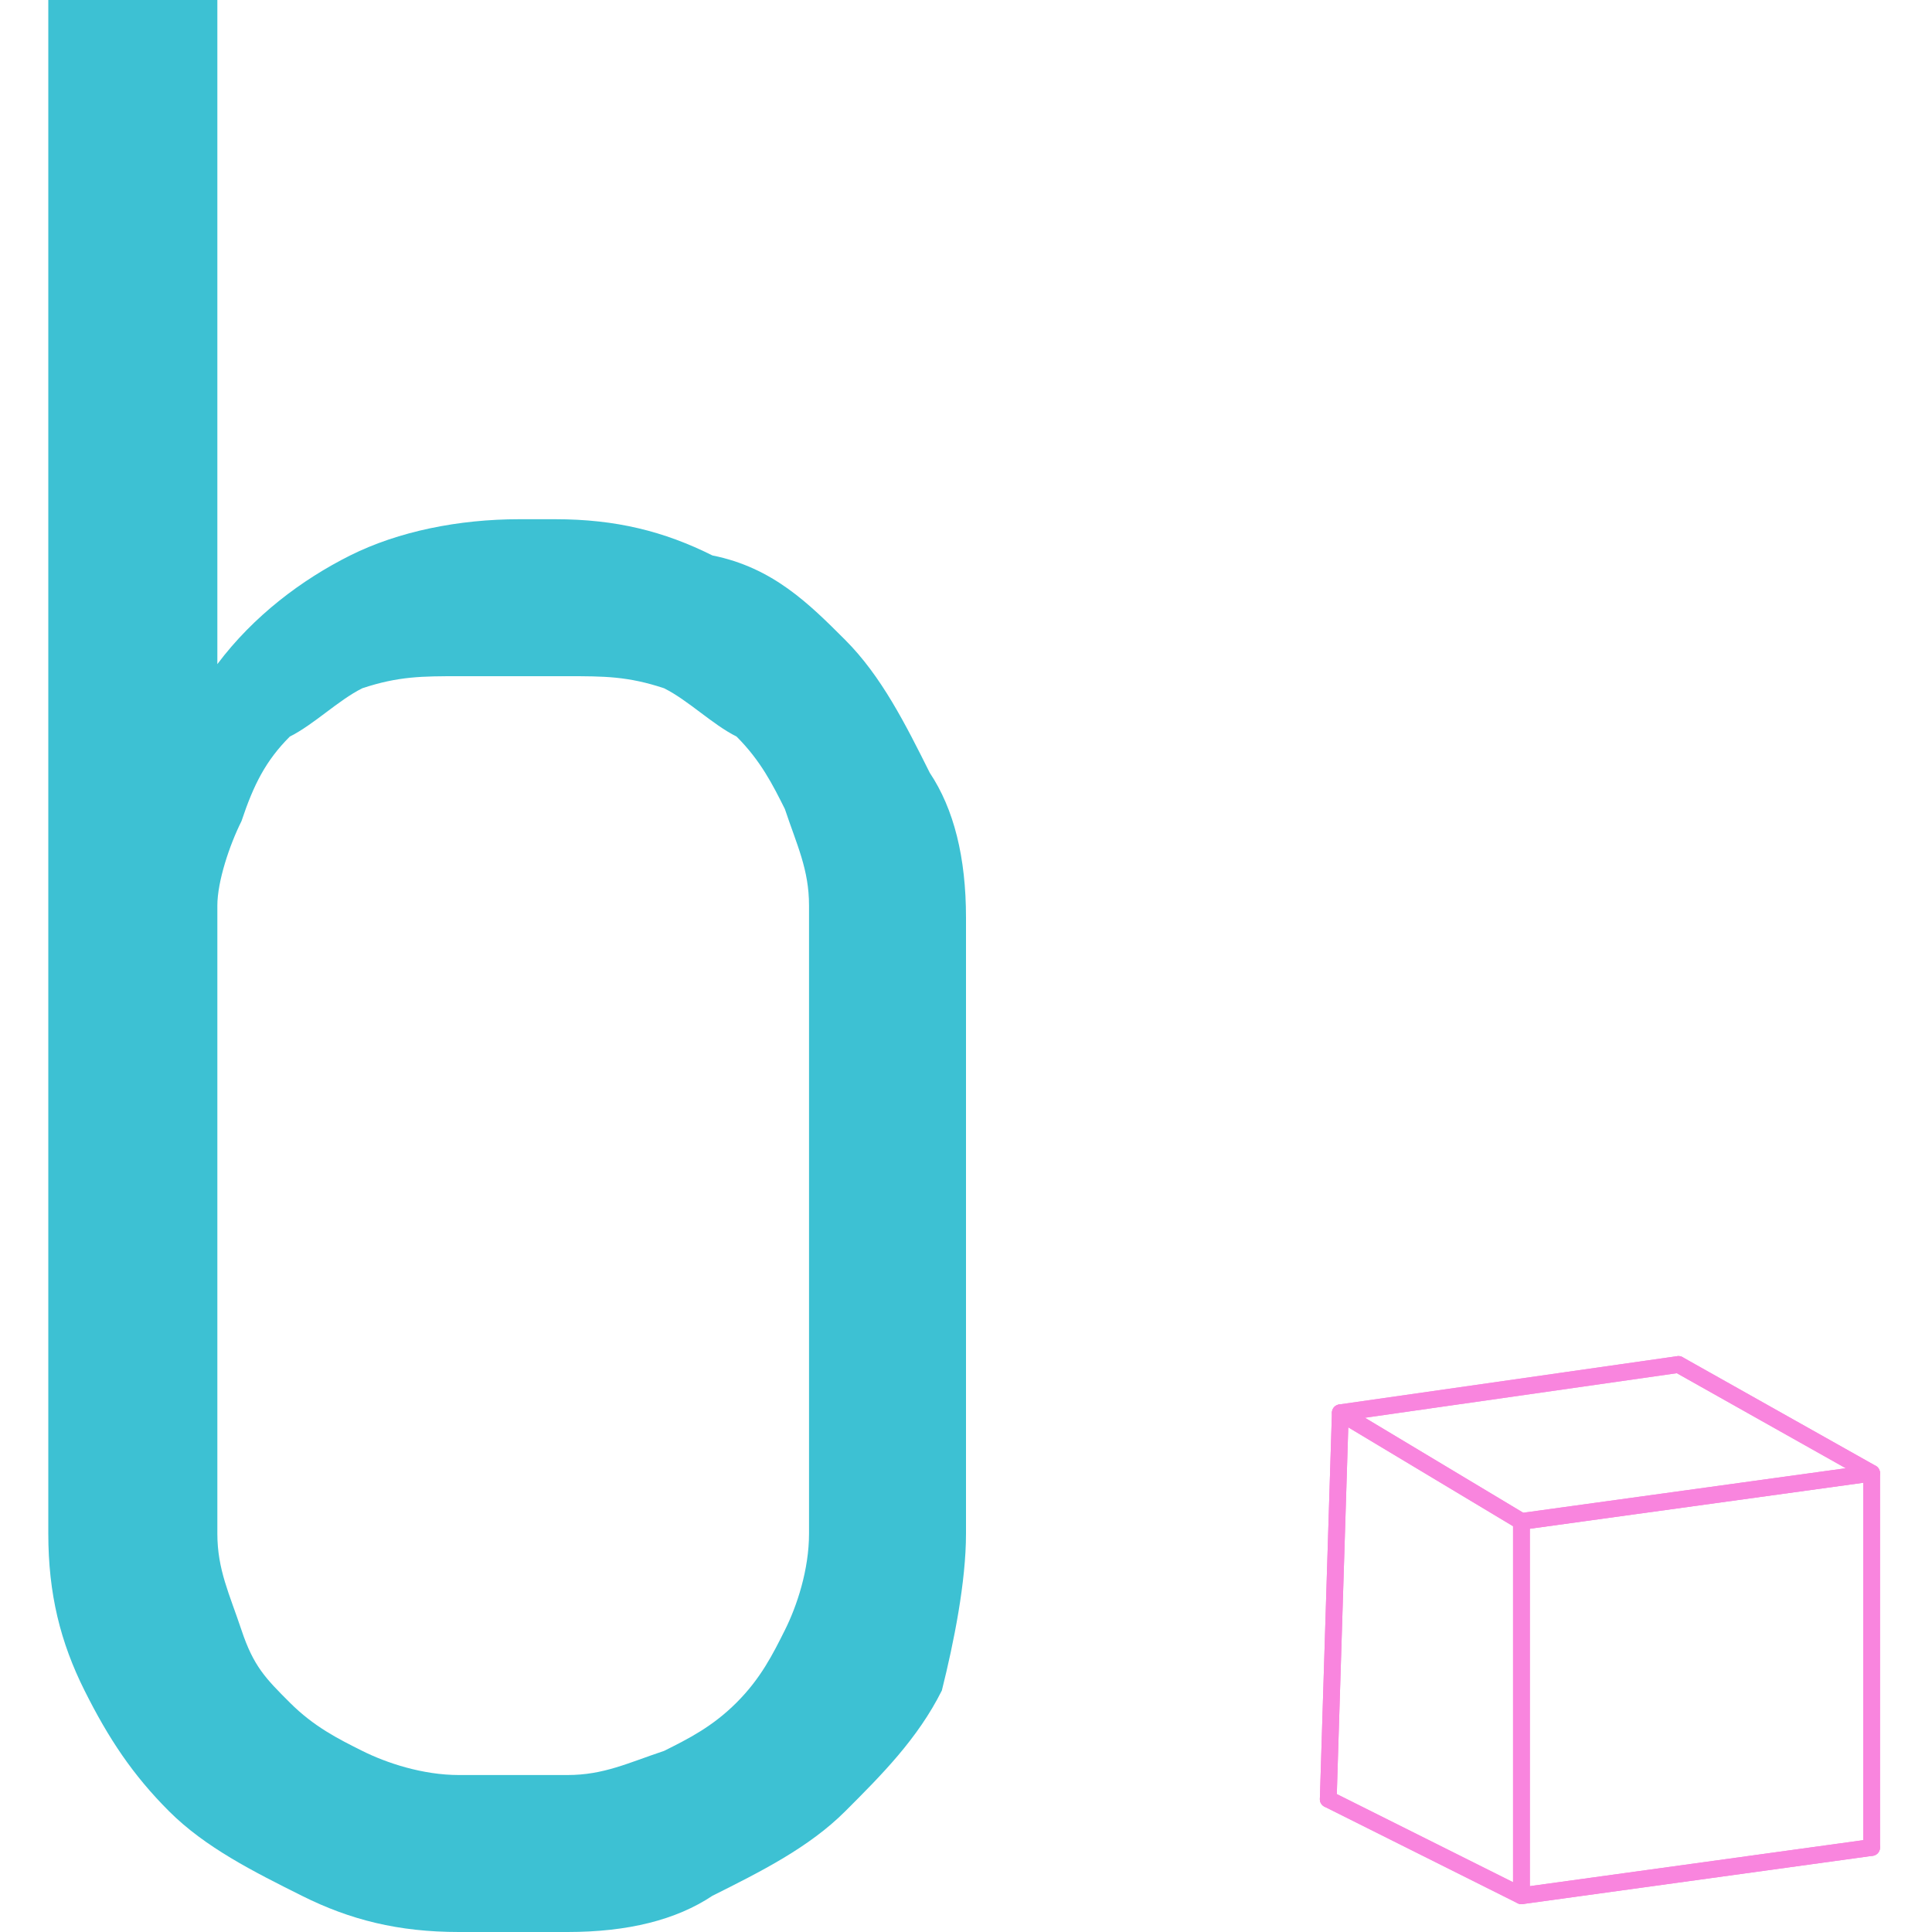
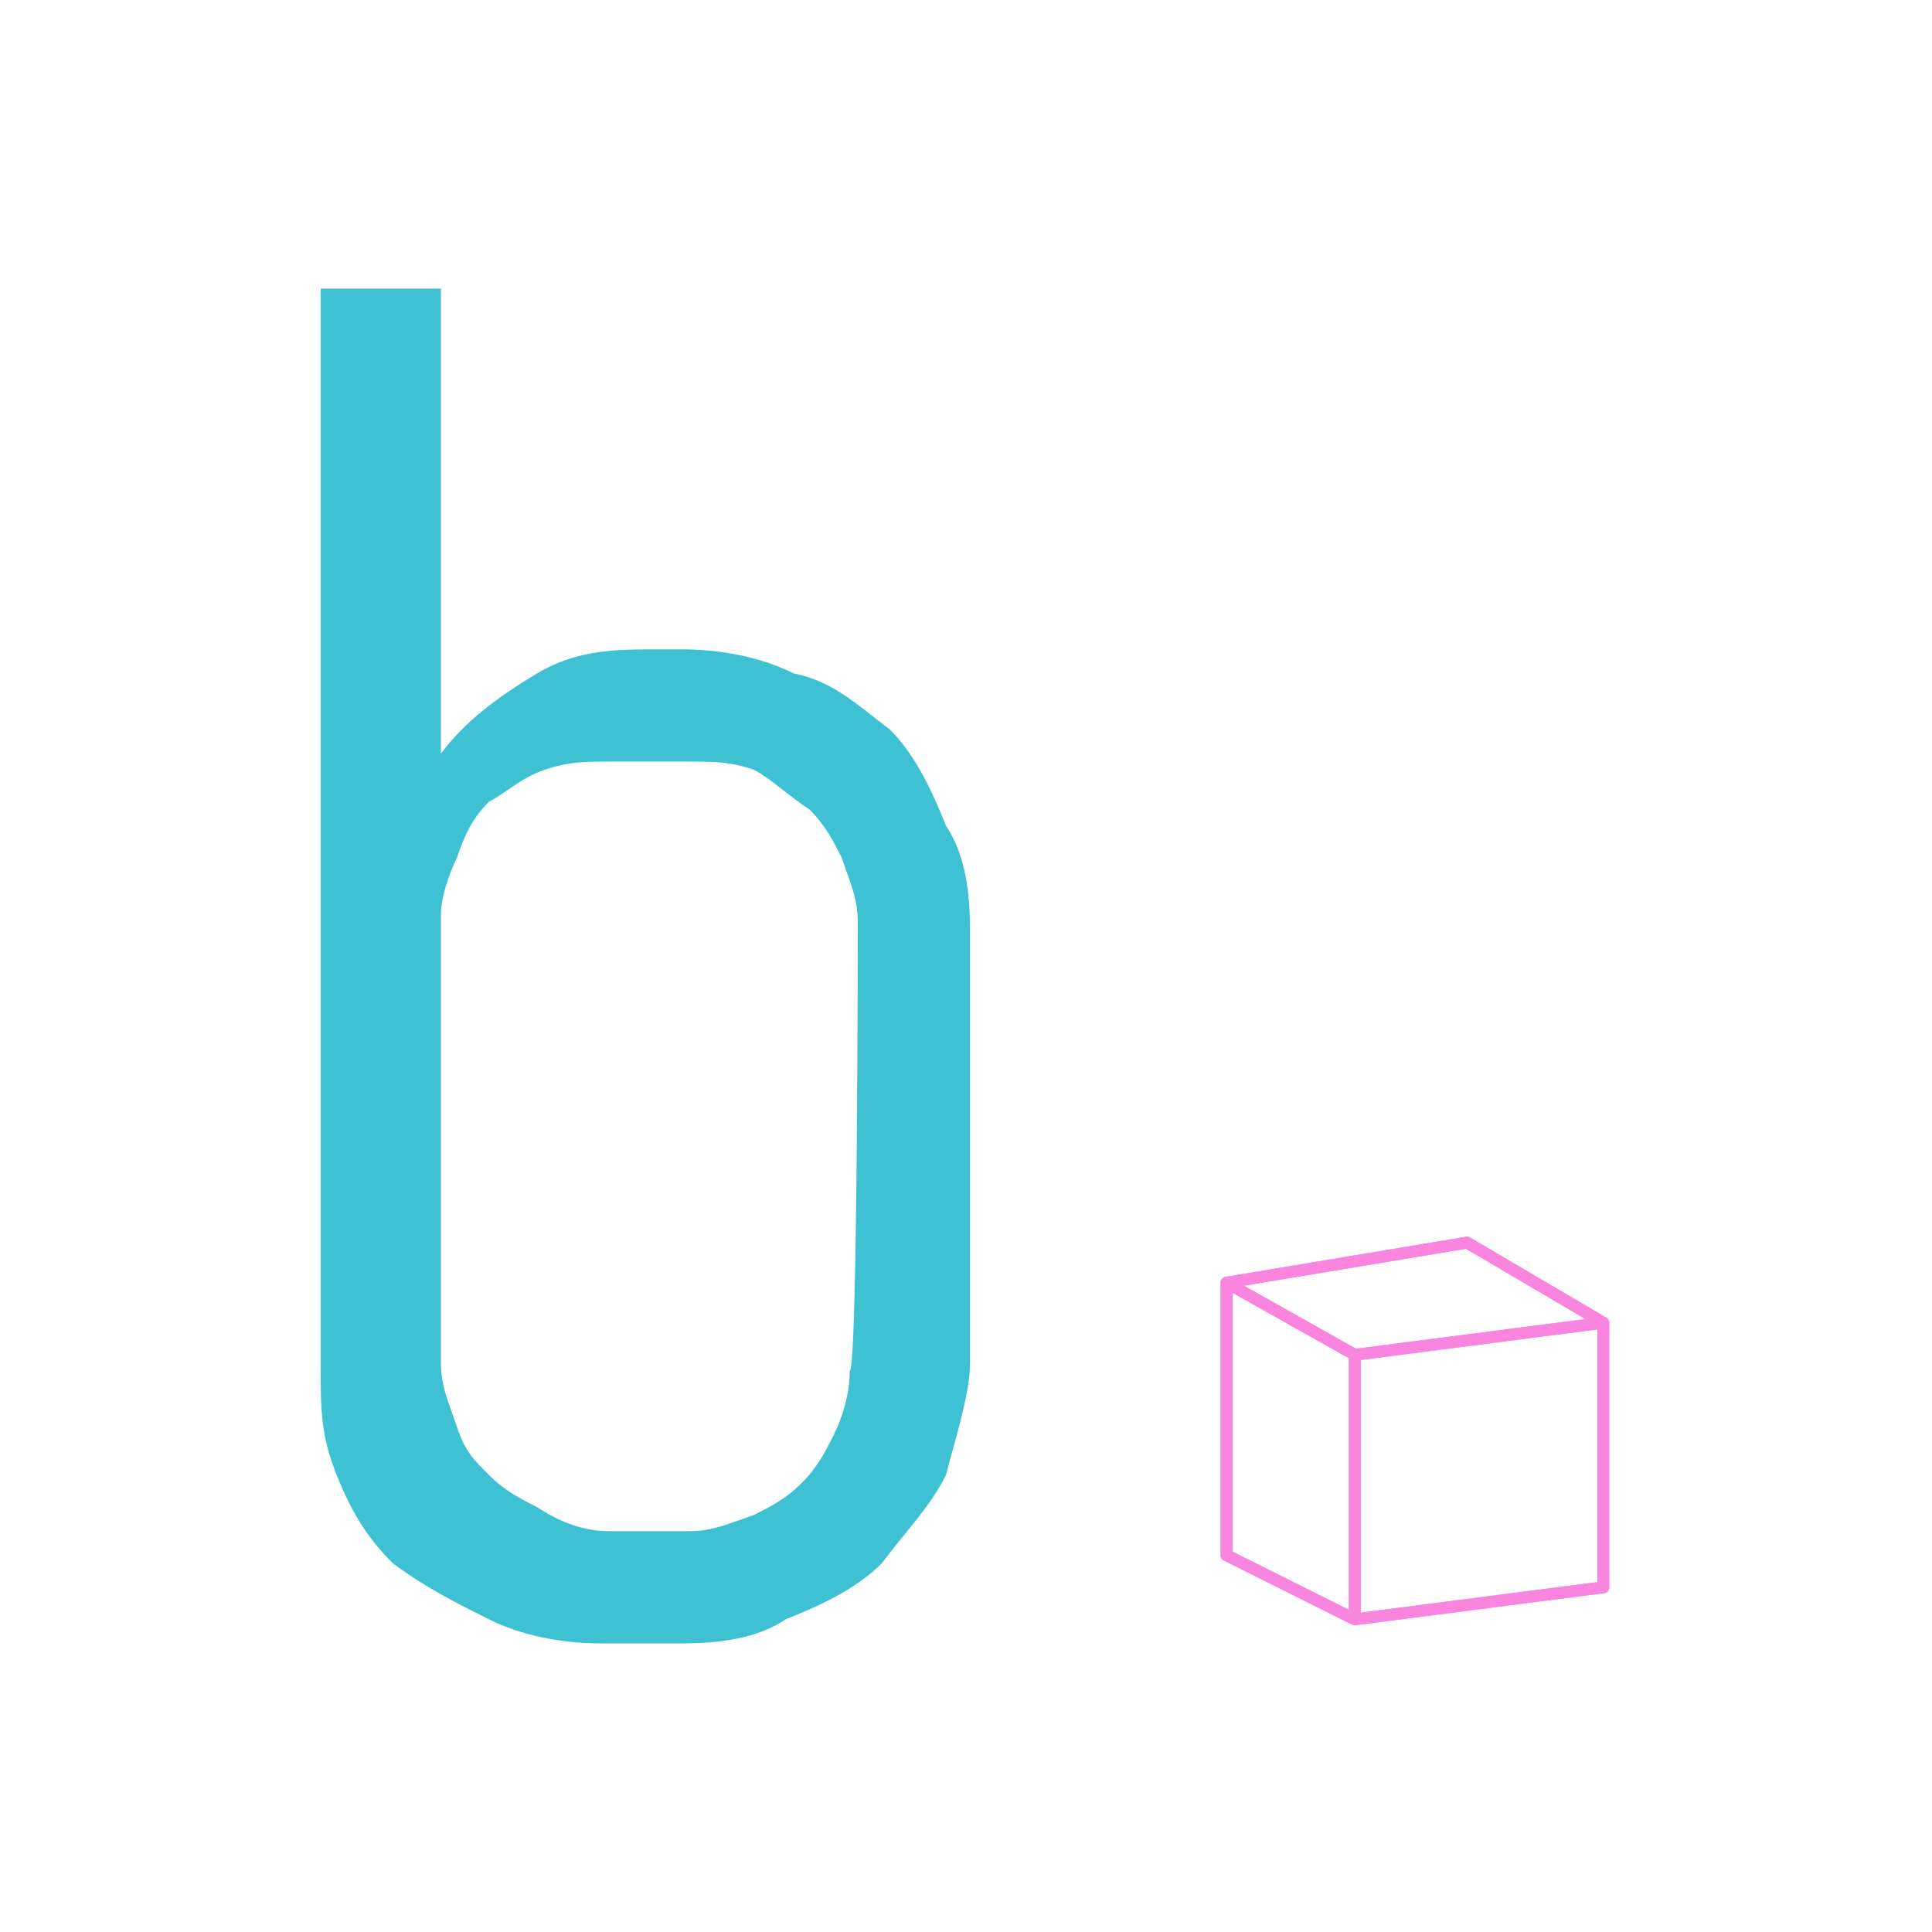
- <svg xmlns="http://www.w3.org/2000/svg" xmlns:xlink="http://www.w3.org/1999/xlink" version="1.1" id="Calque_1" x="0px" y="0px" viewBox="0 0 16 16" style="enable-background:new 0 0 16 16;" xml:space="preserve">
+ <svg xmlns="http://www.w3.org/2000/svg" xmlns:xlink="http://www.w3.org/1999/xlink" version="1.1" id="Calque_1" x="0px" y="0px" viewBox="0 0 24.1 24.1" style="enable-background:new 0 0 24.1 24.1;" xml:space="preserve">
  <style type="text/css">
	.st0{fill:#3DC1D3;}
	.st1{clip-path:url(#SVGID_2_);}
- 	.st2{fill:none;stroke:#F985DE;stroke-width:3.481363e-02;stroke-linecap:round;stroke-linejoin:round;}
- 	.st3{fill:none;stroke:#F985DE;stroke-width:0.139;stroke-linecap:round;stroke-linejoin:round;}
+ 	.st2{fill:none;stroke:#F985DE;stroke-width:3.686706e-02;stroke-linecap:round;stroke-linejoin:round;}
+ 	.st3{fill:none;stroke:#F985DE;stroke-width:0.147;stroke-linecap:round;stroke-linejoin:round;}
	.st4{clip-path:url(#SVGID_4_);}
	.st5{clip-path:url(#SVGID_6_);}
	.st6{clip-path:url(#SVGID_8_);}
	.st7{clip-path:url(#SVGID_10_);}
</style>
  <g>
    <g id="Calque_2_1_">
	</g>
    <g id="Calque_1_1_">
      <g>
-         <path class="st0" d="M7.8,14C7.6,14.4,7.3,14.7,7,15c-0.3,0.3-0.7,0.5-1.1,0.7C5.6,15.9,5.2,16,4.7,16H3.8     c-0.5,0-0.9-0.1-1.3-0.3S1.7,15.3,1.4,15S0.9,14.4,0.7,14c-0.2-0.4-0.3-0.8-0.3-1.3V0h1.4v5.5c0.3-0.4,0.7-0.7,1.1-0.9     c0.4-0.2,0.9-0.3,1.4-0.3h0.3c0.5,0,0.9,0.1,1.3,0.3C6.4,4.7,6.7,5,7,5.3c0.3,0.3,0.5,0.7,0.7,1.1C7.9,6.7,8,7.1,8,7.6v5.1     C8,13.1,7.9,13.6,7.8,14z M6.7,7.5c0-0.3-0.1-0.5-0.2-0.8C6.4,6.5,6.3,6.3,6.1,6.1C5.9,6,5.7,5.8,5.5,5.7C5.2,5.6,5,5.6,4.7,5.6     H3.8C3.5,5.6,3.3,5.6,3,5.7C2.8,5.8,2.6,6,2.4,6.1C2.2,6.3,2.1,6.5,2,6.8C1.9,7,1.8,7.3,1.8,7.5v5.2c0,0.3,0.1,0.5,0.2,0.8     s0.2,0.4,0.4,0.6c0.2,0.2,0.4,0.3,0.6,0.4c0.2,0.1,0.5,0.2,0.8,0.2h0.9c0.3,0,0.5-0.1,0.8-0.2c0.2-0.1,0.4-0.2,0.6-0.4     c0.2-0.2,0.3-0.4,0.4-0.6c0.1-0.2,0.2-0.5,0.2-0.8C6.7,12.8,6.7,7.5,6.7,7.5z" />
+         <path class="st0" d="M11.8,18.4c-0.2,0.4-0.5,0.7-0.8,1.1c-0.3,0.3-0.7,0.5-1.2,0.7c-0.3,0.2-0.7,0.3-1.3,0.3h-1     c-0.5,0-1-0.1-1.4-0.3s-0.8-0.4-1.2-0.7c-0.3-0.3-0.5-0.6-0.7-1.1S4,17.6,4,17V3.6h1.5v5.8c0.3-0.4,0.7-0.7,1.2-1s1-0.3,1.5-0.3     h0.3c0.5,0,1,0.1,1.4,0.3c0.5,0.1,0.8,0.4,1.2,0.7c0.3,0.3,0.5,0.7,0.7,1.2c0.2,0.3,0.3,0.7,0.3,1.3V17     C12.1,17.4,11.9,18,11.8,18.4z M10.7,11.5c0-0.3-0.1-0.5-0.2-0.8c-0.1-0.2-0.2-0.4-0.4-0.6C9.8,9.9,9.6,9.7,9.4,9.6     C9.1,9.5,8.9,9.5,8.6,9.5h-1c-0.3,0-0.5,0-0.8,0.1C6.5,9.7,6.3,9.9,6.1,10c-0.2,0.2-0.3,0.4-0.4,0.7c-0.1,0.2-0.2,0.5-0.2,0.7V17     c0,0.3,0.1,0.5,0.2,0.8s0.2,0.4,0.4,0.6c0.2,0.2,0.4,0.3,0.6,0.4C7,19,7.3,19.1,7.6,19.1h1c0.3,0,0.5-0.1,0.8-0.2     c0.2-0.1,0.4-0.2,0.6-0.4c0.2-0.2,0.3-0.4,0.4-0.6c0.1-0.2,0.2-0.5,0.2-0.8C10.7,17.1,10.7,11.5,10.7,11.5z" />
      </g>
    </g>
    <g>
      <g>
        <g>
-           <defs>
-             <polyline id="SVGID_1_" points="11,14.9 11.1,11.7 13.9,11.3      " />
-           </defs>
-           <clipPath id="SVGID_2_">
-             <use xlink:href="#SVGID_1_" style="overflow:visible;" />
-           </clipPath>
-           <g class="st1">
-             <polyline class="st2" points="11,14.9 11.1,11.7 13.9,11.3      " />
+           <g>
+             <defs>
+               <polyline id="SVGID_1_" points="15.2,19.4 15.3,16 18.3,15.5       " />
+             </defs>
+             <clipPath id="SVGID_2_">
+               <use xlink:href="#SVGID_1_" style="overflow:visible;" />
+             </clipPath>
+             <g class="st1">
+               <polyline class="st2" points="15.3,19.4 15.3,16 18.3,15.5       " />
+             </g>
          </g>
        </g>
-         <polyline class="st3" points="11,14.9 11.1,11.7 13.9,11.3    " />
+         <polyline class="st3" points="15.3,19.4 15.3,16 18.3,15.5    " />
      </g>
      <g>
        <g>
-           <defs>
-             <polygon id="SVGID_3_" points="15.5,12.2 15.5,15.3 12.6,15.7 12.6,12.6      " />
-           </defs>
-           <clipPath id="SVGID_4_">
-             <use xlink:href="#SVGID_3_" style="overflow:visible;" />
-           </clipPath>
-           <g class="st4">
-             <polygon class="st2" points="15.5,12.2 15.5,15.3 12.6,15.7 12.6,12.6      " />
+           <g>
+             <defs>
+               <polygon id="SVGID_3_" points="20,16.5 20,19.8 16.9,20.2 16.9,16.9       " />
+             </defs>
+             <clipPath id="SVGID_4_">
+               <use xlink:href="#SVGID_3_" style="overflow:visible;" />
+             </clipPath>
+             <g class="st4">
+               <polygon class="st2" points="20,16.5 20,19.8 16.9,20.2 16.9,16.9       " />
+             </g>
          </g>
        </g>
-         <polygon class="st3" points="15.5,12.2 15.5,15.3 12.6,15.7 12.6,12.6    " />
+         <polygon class="st3" points="20,16.5 20,19.8 16.9,20.2 16.9,16.9    " />
      </g>
      <g>
        <g>
-           <defs>
-             <polyline id="SVGID_5_" points="13.9,11.3 15.5,12.2 15.5,15.3      " />
-           </defs>
-           <clipPath id="SVGID_6_">
-             <use xlink:href="#SVGID_5_" style="overflow:visible;" />
-           </clipPath>
-           <g class="st5">
-             <polyline class="st2" points="13.9,11.3 15.5,12.2 15.5,15.3      " />
+           <g>
+             <defs>
+               <polyline id="SVGID_5_" points="18.3,15.5 20,16.5 20,19.8       " />
+             </defs>
+             <clipPath id="SVGID_6_">
+               <use xlink:href="#SVGID_5_" style="overflow:visible;" />
+             </clipPath>
+             <g class="st5">
+               <polyline class="st2" points="18.3,15.5 20,16.5 20,19.8       " />
+             </g>
          </g>
        </g>
-         <polyline class="st3" points="13.9,11.3 15.5,12.2 15.5,15.3    " />
+         <polyline class="st3" points="18.3,15.5 20,16.5 20,19.8    " />
      </g>
      <g>
-         <polyline class="st3" points="15.5,15.3 12.6,15.7 11,14.9    " />
+         <polyline class="st3" points="20,19.8 16.9,20.2 15.3,19.4    " />
      </g>
      <g>
        <g>
-           <defs>
-             <polygon id="SVGID_7_" points="12.6,15.7 11,14.9 11.1,11.7 12.6,12.6      " />
-           </defs>
-           <clipPath id="SVGID_8_">
-             <use xlink:href="#SVGID_7_" style="overflow:visible;" />
-           </clipPath>
-           <g class="st6">
-             <polygon class="st2" points="12.6,15.7 11,14.9 11.1,11.7 12.6,12.6      " />
+           <g>
+             <defs>
+               <polygon id="SVGID_7_" points="16.9,20.2 15.3,19.4 15.3,16 16.9,16.9       " />
+             </defs>
+             <clipPath id="SVGID_8_">
+               <use xlink:href="#SVGID_7_" style="overflow:visible;" />
+             </clipPath>
+             <g class="st6">
+               <polygon class="st2" points="16.9,20.2 15.3,19.4 15.3,16 16.9,16.9       " />
+             </g>
          </g>
        </g>
-         <polygon class="st3" points="12.6,15.7 11,14.9 11.1,11.7 12.6,12.6    " />
+         <polygon class="st3" points="16.9,20.2 15.3,19.4 15.3,16 16.9,16.9    " />
      </g>
      <g>
        <g>
-           <defs>
-             <polygon id="SVGID_9_" points="12.6,12.6 11.1,11.7 13.9,11.3 15.5,12.2      " />
-           </defs>
-           <clipPath id="SVGID_10_">
-             <use xlink:href="#SVGID_9_" style="overflow:visible;" />
-           </clipPath>
-           <g class="st7">
-             <polygon class="st2" points="12.6,12.6 11.1,11.7 13.9,11.3 15.5,12.2      " />
+           <g>
+             <defs>
+               <polygon id="SVGID_9_" points="16.9,16.9 15.3,16 18.3,15.5 20,16.5       " />
+             </defs>
+             <clipPath id="SVGID_10_">
+               <use xlink:href="#SVGID_9_" style="overflow:visible;" />
+             </clipPath>
+             <g class="st7">
+               <polygon class="st2" points="16.9,16.9 15.3,16 18.3,15.5 20,16.5       " />
+             </g>
          </g>
        </g>
-         <polygon class="st3" points="12.6,12.6 11.1,11.7 13.9,11.3 15.5,12.2    " />
+         <polygon class="st3" points="16.9,16.9 15.3,16 18.3,15.5 20,16.5    " />
      </g>
    </g>
  </g>
</svg>
